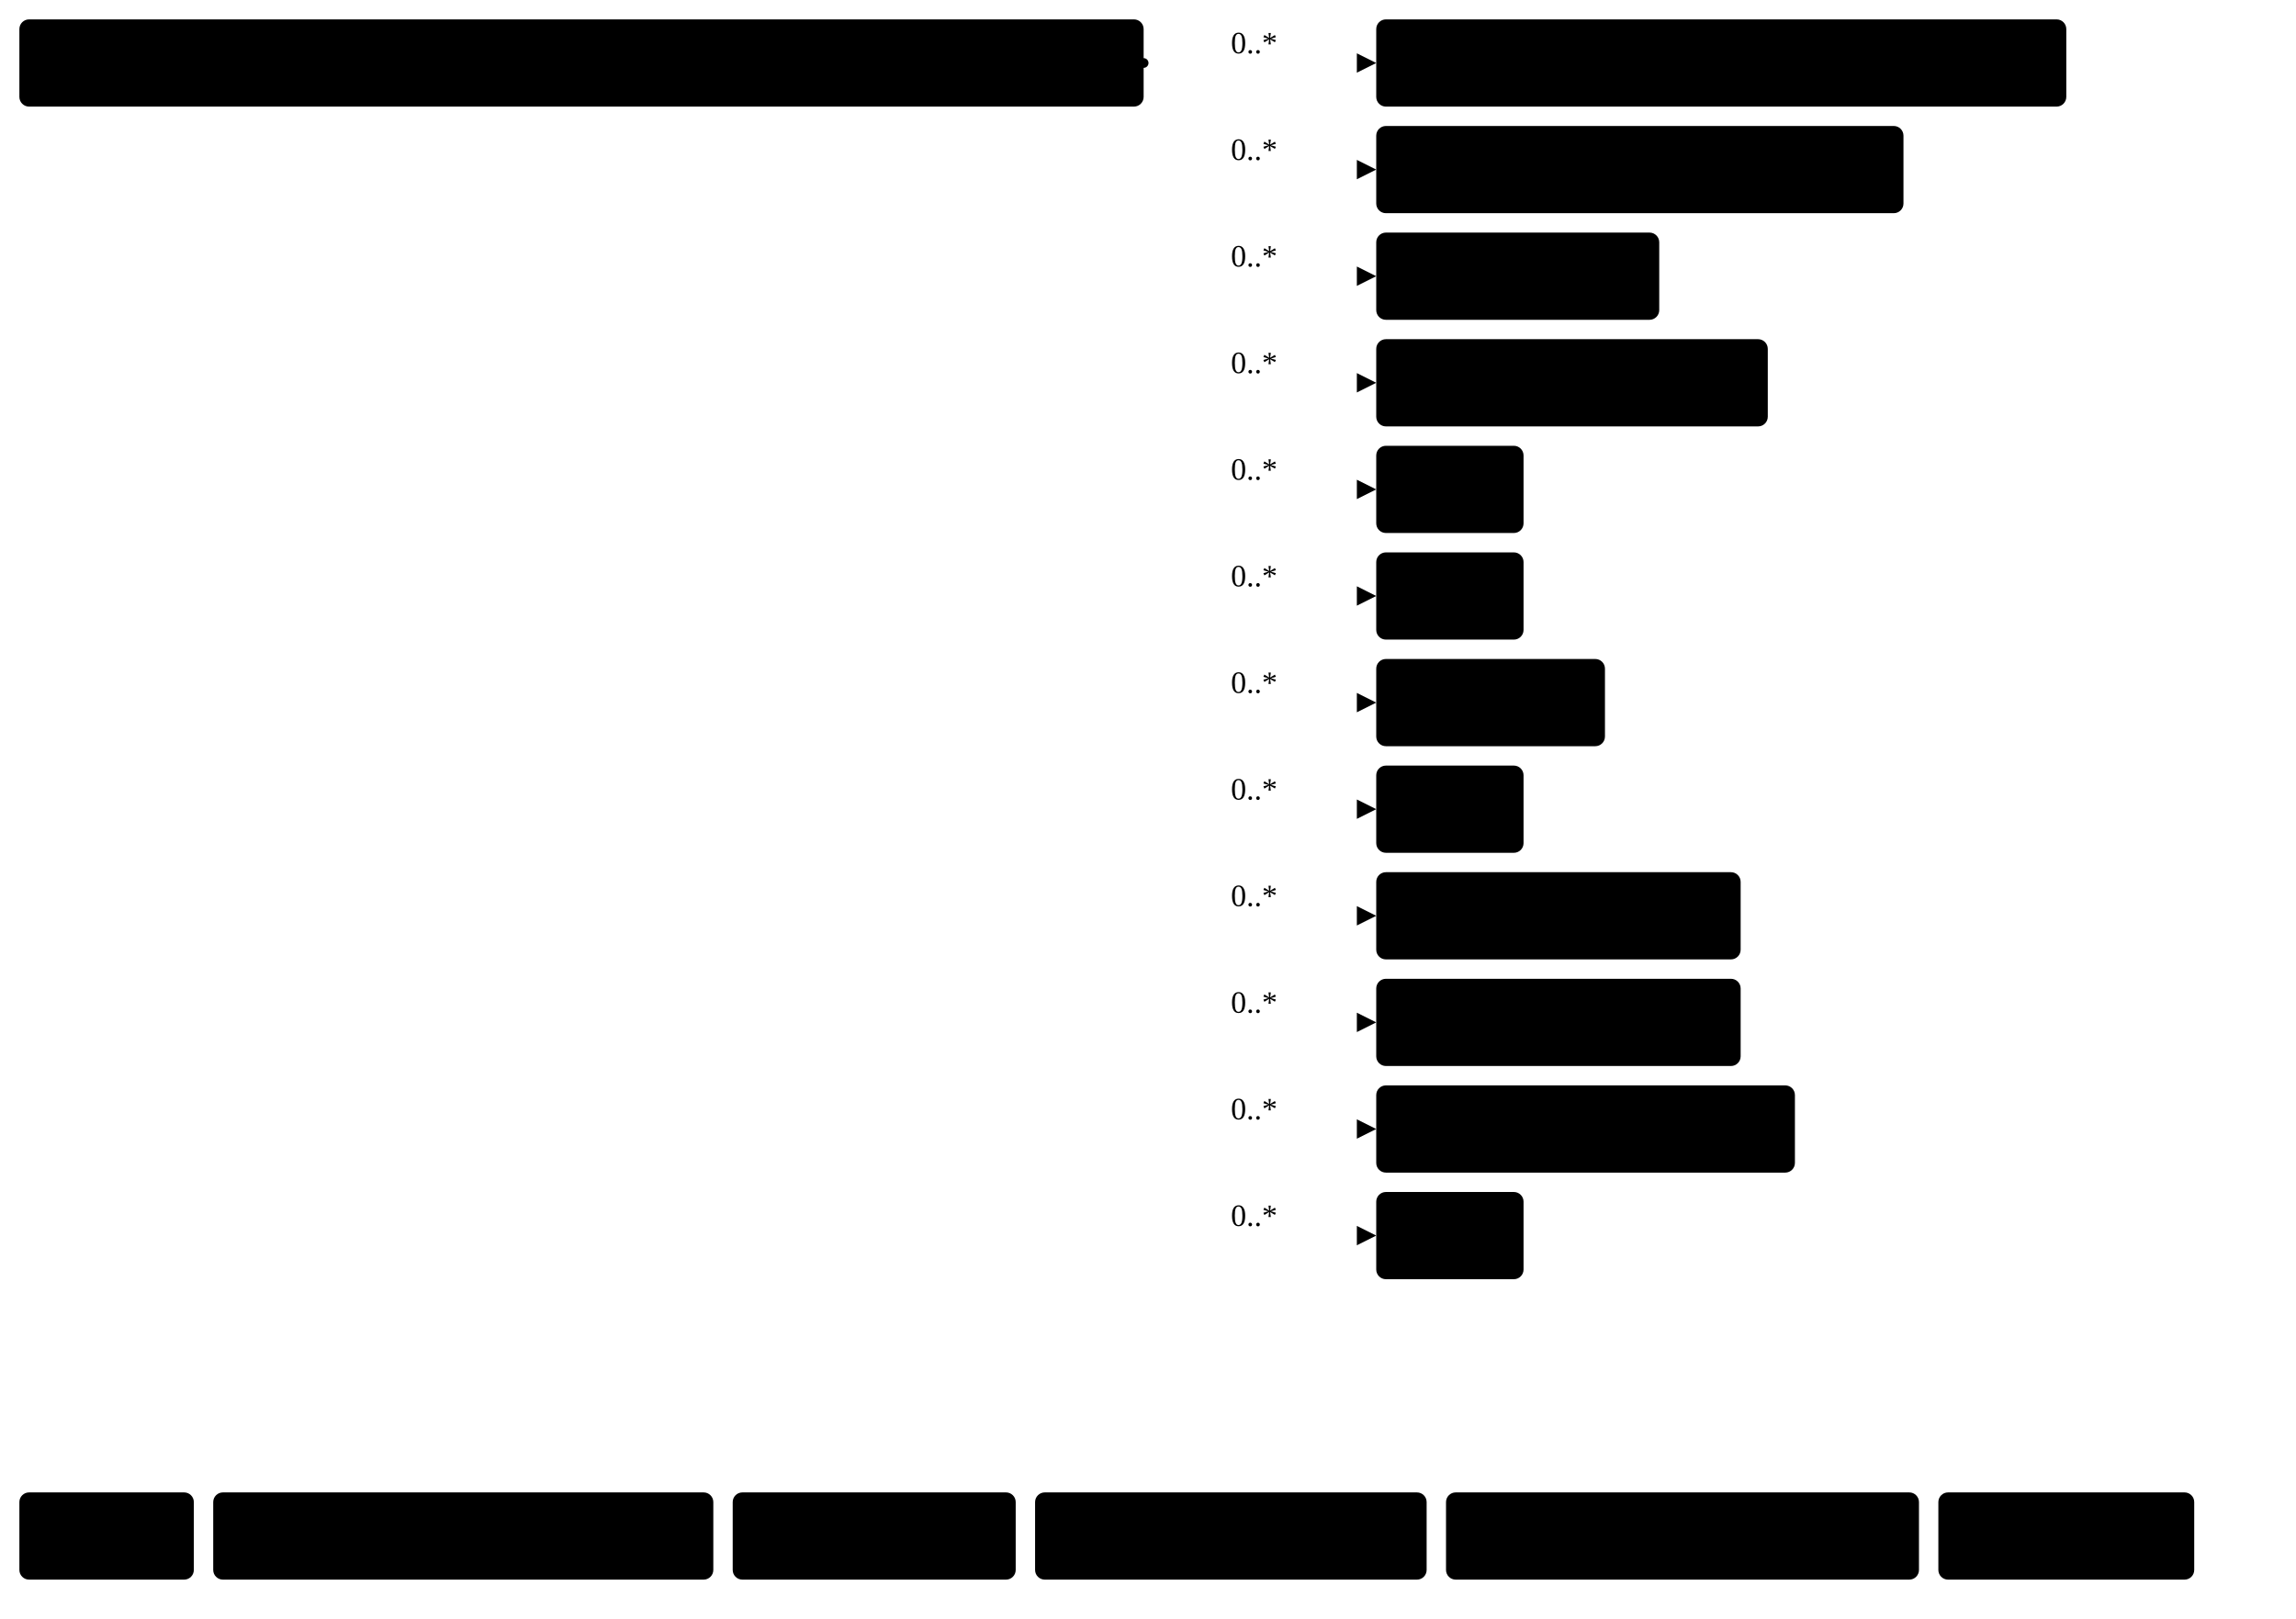
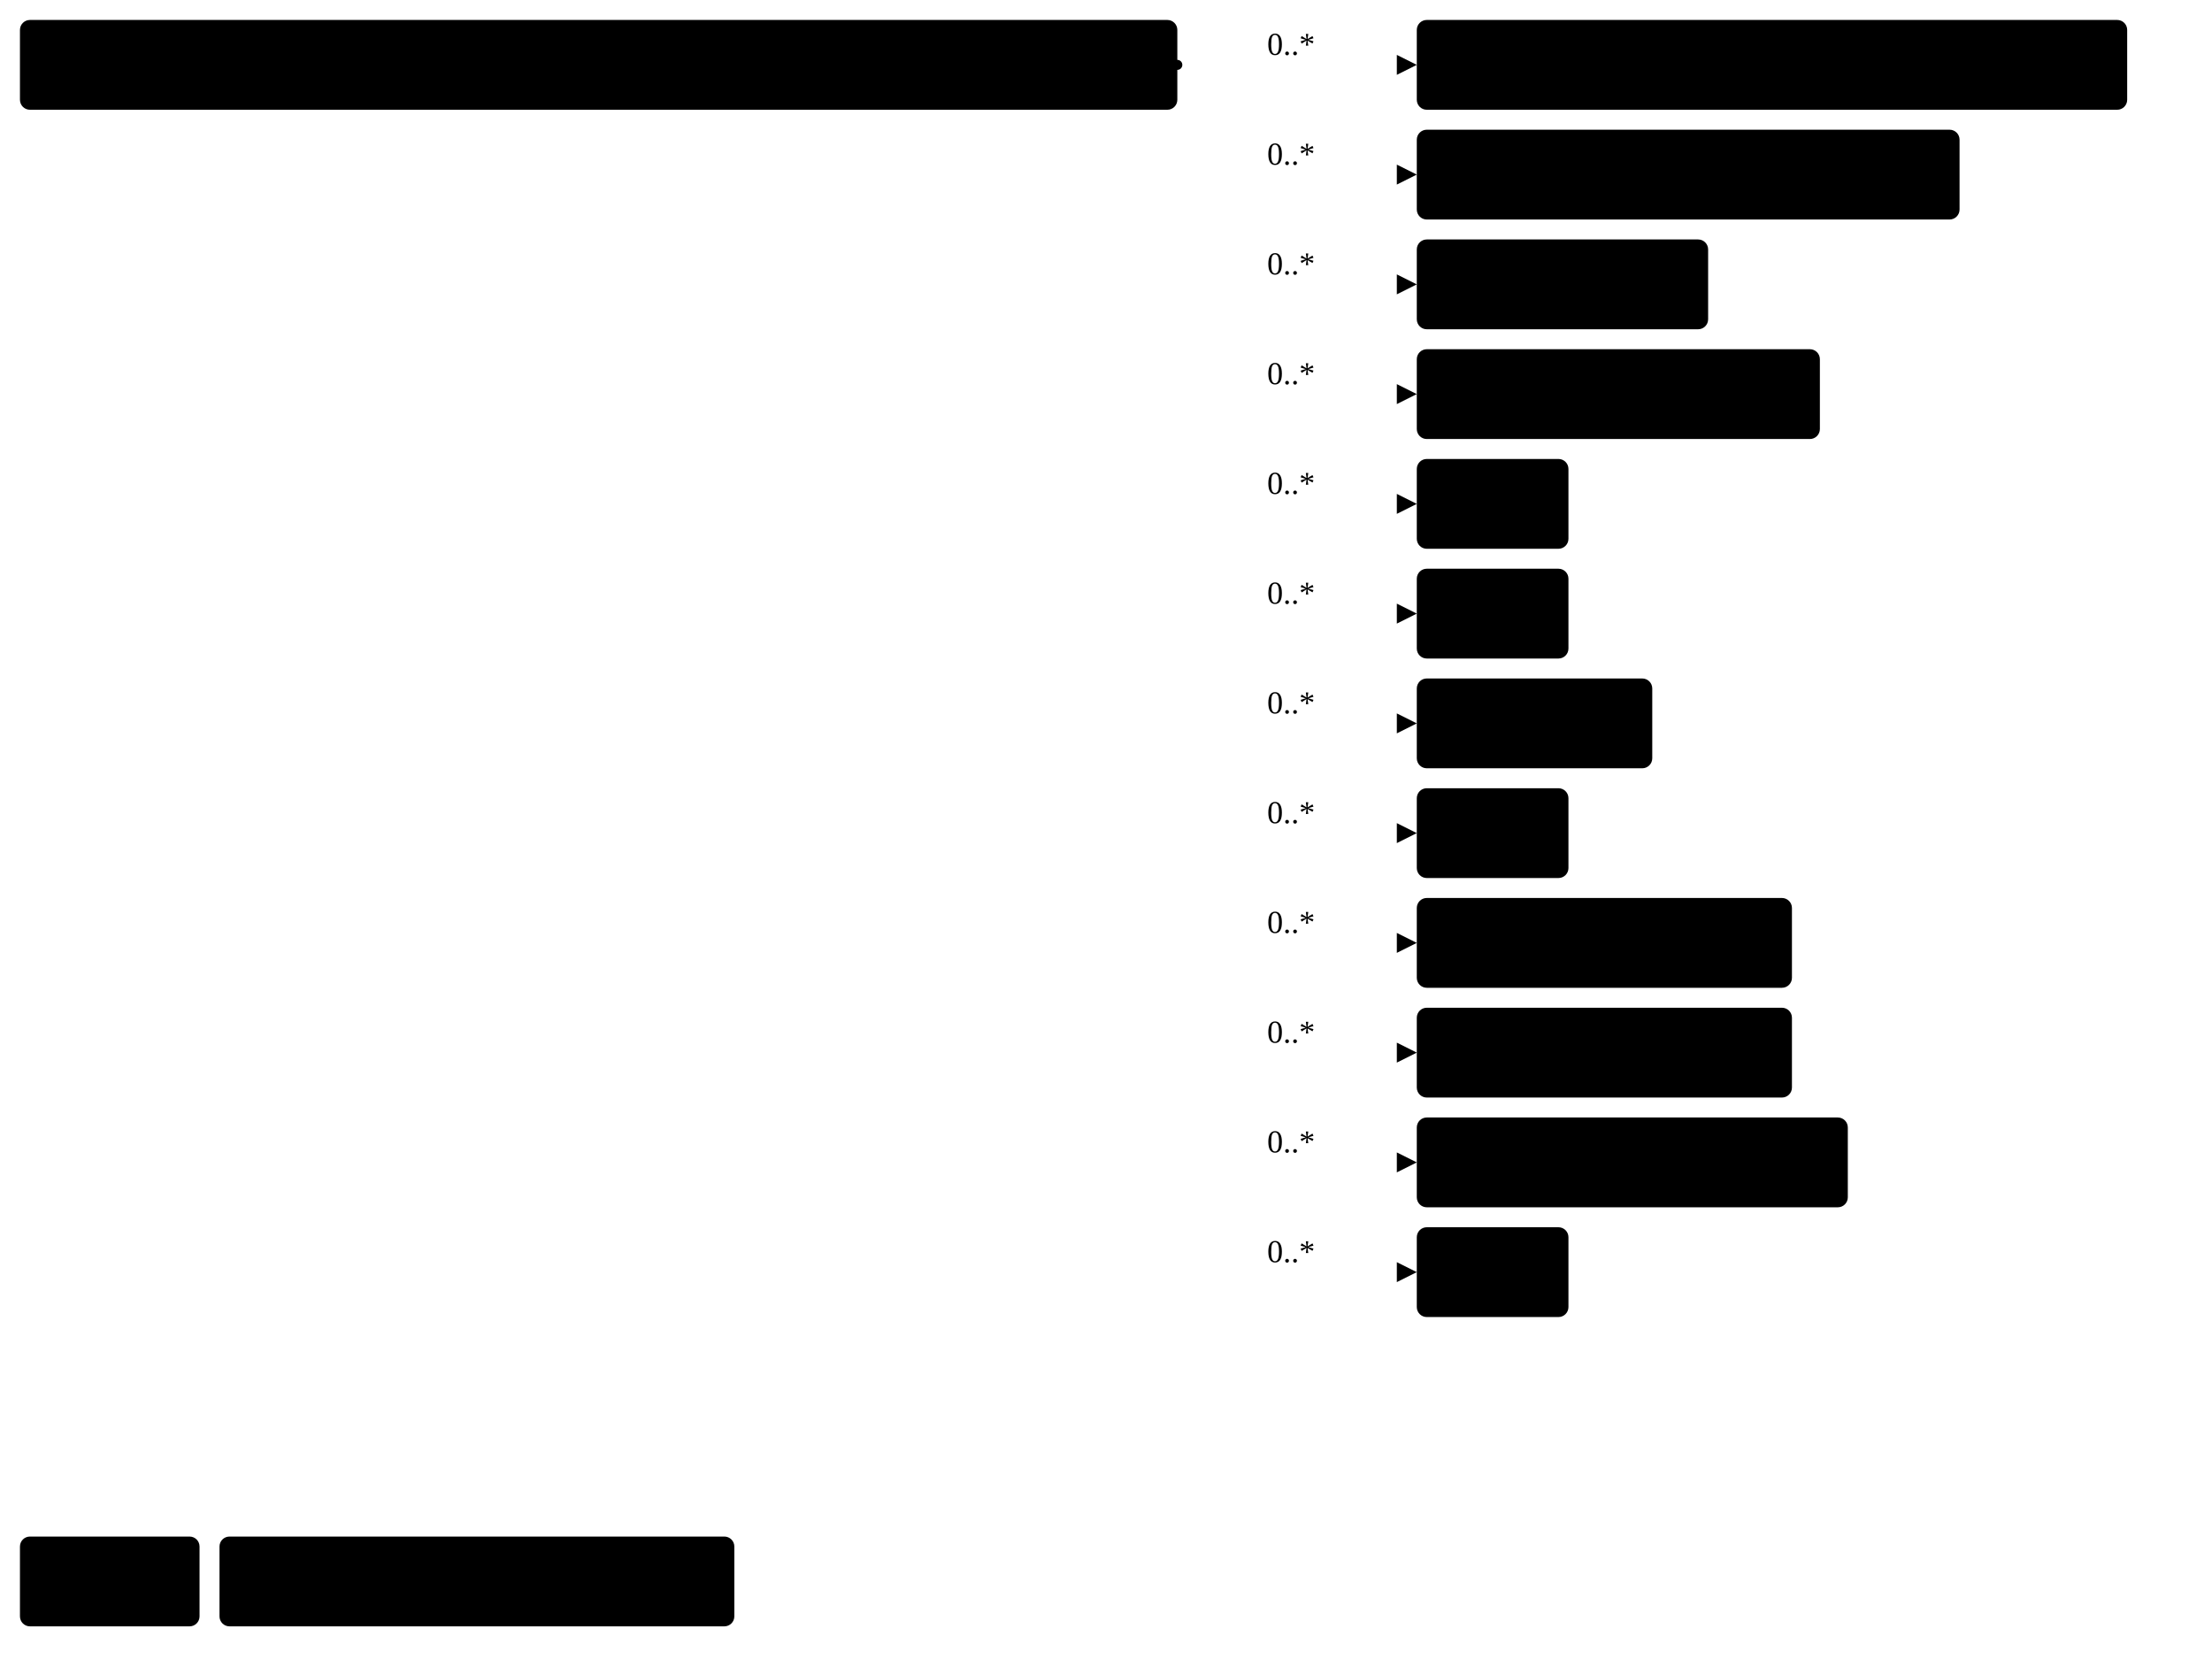
- <svg xmlns="http://www.w3.org/2000/svg" version="1.1" width="888.38" height="626.25">
+ <svg xmlns="http://www.w3.org/2000/svg" version="1.1" width="831.38" height="626.25">
  <defs>
    <marker id="arrowStart" markerWidth="3.75" markerHeight="3.75" markerUnits="px" refX="1.88" refY="1.88">
      <circle class="connector" cx="1.88" cy="1.88" r="1.88" />
    </marker>
    <marker id="arrowEnd" markerWidth="7.5" markerHeight="7.5" markerUnits="px" refX="7.5" refY="3.75">
      <polygon class="connector" points="0 0 7.5 3.75 0 7.5" />
    </marker>
  </defs>
  <g>
    <g transform="translate(7.5 7.5)">
      <a href="StructureDefinition-BreastBodyLocationRequiredFragment.html" target="_top">
        <rect class="focus" x="0" y="0" width="435" height="33.75" rx="3.75" ry="3.75" />
      </a>
      <a href="StructureDefinition-BreastBodyLocationRequiredFragment.html" target="_top">
        <text x="217.5" y="22.5" text-anchor="middle" class="focus">Breast Body Location (Required) Fragment</text>
      </a>
    </g>
    <line class="connector" marker-end="url(#arrowEnd)" x1="472.5" y1="24.38" x2="532.5" y2="24.38" />
    <text x="476.25" y="20.62" text-anchor="right" class="lhsText">0..*</text>
    <line class="connector" marker-end="url(#arrowEnd)" x1="472.5" y1="65.62" x2="532.5" y2="65.62" />
    <text x="476.25" y="61.88" text-anchor="right" class="lhsText">0..*</text>
    <line class="connector" marker-end="url(#arrowEnd)" x1="472.5" y1="106.88" x2="532.5" y2="106.88" />
    <text x="476.25" y="103.12" text-anchor="right" class="lhsText">0..*</text>
    <line class="connector" marker-end="url(#arrowEnd)" x1="472.5" y1="148.12" x2="532.5" y2="148.12" />
    <text x="476.25" y="144.38" text-anchor="right" class="lhsText">0..*</text>
    <line class="connector" marker-end="url(#arrowEnd)" x1="472.5" y1="189.38" x2="532.5" y2="189.38" />
    <text x="476.25" y="185.62" text-anchor="right" class="lhsText">0..*</text>
    <line class="connector" marker-end="url(#arrowEnd)" x1="472.5" y1="230.62" x2="532.5" y2="230.62" />
    <text x="476.25" y="226.88" text-anchor="right" class="lhsText">0..*</text>
    <line class="connector" marker-end="url(#arrowEnd)" x1="472.5" y1="271.88" x2="532.5" y2="271.88" />
    <text x="476.25" y="268.12" text-anchor="right" class="lhsText">0..*</text>
    <line class="connector" marker-end="url(#arrowEnd)" x1="472.5" y1="313.12" x2="532.5" y2="313.12" />
    <text x="476.25" y="309.38" text-anchor="right" class="lhsText">0..*</text>
    <line class="connector" marker-end="url(#arrowEnd)" x1="472.5" y1="354.38" x2="532.5" y2="354.38" />
    <text x="476.25" y="350.62" text-anchor="right" class="lhsText">0..*</text>
    <line class="connector" marker-end="url(#arrowEnd)" x1="472.5" y1="395.62" x2="532.5" y2="395.62" />
    <text x="476.25" y="391.88" text-anchor="right" class="lhsText">0..*</text>
    <line class="connector" marker-end="url(#arrowEnd)" x1="472.5" y1="436.88" x2="532.5" y2="436.88" />
    <text x="476.25" y="433.12" text-anchor="right" class="lhsText">0..*</text>
    <line class="connector" marker-end="url(#arrowEnd)" x1="472.5" y1="478.12" x2="532.5" y2="478.12" />
    <text x="476.25" y="474.38" text-anchor="right" class="lhsText">0..*</text>
    <line class="connector" marker-start="url(#arrowStart)" x1="442.5" y1="24.38" x2="472.5" y2="24.38" />
    <line class="connector" x1="472.5" y1="24.38" x2="472.5" y2="478.12" />
  </g>
  <g>
    <g transform="translate(532.5 7.5)">
      <a href="StructureDefinition-AbnormalityArchitecturalDistortion.html" target="_top">
        <rect class="profile" x="0" y="0" width="267" height="33.75" rx="3.75" ry="3.75" />
      </a>
      <a href="StructureDefinition-AbnormalityArchitecturalDistortion.html" target="_top">
        <text x="133.5" y="22.5" text-anchor="middle" class="profile">Architectural Distortion</text>
      </a>
    </g>
  </g>
  <g>
    <g transform="translate(532.5 48.75)">
      <a href="StructureDefinition-AssociatedFeature.html" target="_top">
        <rect class="profile" x="0" y="0" width="204" height="33.75" rx="3.75" ry="3.75" />
      </a>
      <a href="StructureDefinition-AssociatedFeature.html" target="_top">
        <text x="102" y="22.5" text-anchor="middle" class="profile">Associated Feature</text>
      </a>
    </g>
  </g>
  <g>
    <g transform="translate(532.5 90)">
      <a href="StructureDefinition-AbnormalityAsymmetry.html" target="_top">
        <rect class="profile" x="0" y="0" width="109.5" height="33.75" rx="3.75" ry="3.75" />
      </a>
      <a href="StructureDefinition-AbnormalityAsymmetry.html" target="_top">
        <text x="54.75" y="22.5" text-anchor="middle" class="profile">Asymmetry</text>
      </a>
    </g>
  </g>
  <g>
    <g transform="translate(532.5 131.25)">
      <a href="StructureDefinition-AbnormalityCalcification.html" target="_top">
        <rect class="profile" x="0" y="0" width="151.5" height="33.75" rx="3.75" ry="3.75" />
      </a>
      <a href="StructureDefinition-AbnormalityCalcification.html" target="_top">
        <text x="75.75" y="22.5" text-anchor="middle" class="profile">Calcification</text>
      </a>
    </g>
  </g>
  <g>
    <g transform="translate(532.5 172.5)">
      <a href="StructureDefinition-AbnormalityCyst.html" target="_top">
        <rect class="profile" x="0" y="0" width="57" height="33.75" rx="3.75" ry="3.75" />
      </a>
      <a href="StructureDefinition-AbnormalityCyst.html" target="_top">
        <text x="28.5" y="22.5" text-anchor="middle" class="profile">Cyst</text>
      </a>
    </g>
  </g>
  <g>
    <g transform="translate(532.5 213.75)">
      <a href="StructureDefinition-AbnormalityLymphNode.html" target="_top">
        <rect class="profile" x="0" y="0" width="57" height="33.75" rx="3.75" ry="3.75" />
      </a>
      <a href="StructureDefinition-AbnormalityLymphNode.html" target="_top">
        <text x="28.5" y="22.5" text-anchor="middle" class="profile">Cyst</text>
      </a>
    </g>
  </g>
  <g>
    <g transform="translate(532.5 255)">
      <a href="StructureDefinition-AbnormalityDensity.html" target="_top">
        <rect class="profile" x="0" y="0" width="88.5" height="33.75" rx="3.75" ry="3.75" />
      </a>
      <a href="StructureDefinition-AbnormalityDensity.html" target="_top">
        <text x="44.25" y="22.5" text-anchor="middle" class="profile">Density</text>
      </a>
    </g>
  </g>
  <g>
    <g transform="translate(532.5 296.25)">
      <a href="StructureDefinition-AbnormalityDuct.html" target="_top">
        <rect class="profile" x="0" y="0" width="57" height="33.75" rx="3.75" ry="3.75" />
      </a>
      <a href="StructureDefinition-AbnormalityDuct.html" target="_top">
        <text x="28.5" y="22.5" text-anchor="middle" class="profile">Duct</text>
      </a>
    </g>
  </g>
  <g>
    <g transform="translate(532.5 337.5)">
      <a href="StructureDefinition-AbnormalityFatNecrosis.html" target="_top">
        <rect class="profile" x="0" y="0" width="141" height="33.75" rx="3.75" ry="3.75" />
      </a>
      <a href="StructureDefinition-AbnormalityFatNecrosis.html" target="_top">
        <text x="70.5" y="22.5" text-anchor="middle" class="profile">Fat Necrosis</text>
      </a>
    </g>
  </g>
  <g>
    <g transform="translate(532.5 378.75)">
      <a href="StructureDefinition-AbnormalityFibroadenoma.html" target="_top">
        <rect class="profile" x="0" y="0" width="141" height="33.75" rx="3.75" ry="3.75" />
      </a>
      <a href="StructureDefinition-AbnormalityFibroadenoma.html" target="_top">
        <text x="70.5" y="22.5" text-anchor="middle" class="profile">Fibroadenoma</text>
      </a>
    </g>
  </g>
  <g>
    <g transform="translate(532.5 420)">
      <a href="StructureDefinition-AbnormalityForeignObject.html" target="_top">
        <rect class="profile" x="0" y="0" width="162" height="33.75" rx="3.75" ry="3.75" />
      </a>
      <a href="StructureDefinition-AbnormalityForeignObject.html" target="_top">
        <text x="81" y="22.5" text-anchor="middle" class="profile">Foreign Object</text>
      </a>
    </g>
  </g>
  <g>
    <g transform="translate(532.5 461.25)">
      <a href="StructureDefinition-AbnormalityMass.html" target="_top">
        <rect class="profile" x="0" y="0" width="57" height="33.75" rx="3.75" ry="3.75" />
      </a>
      <a href="StructureDefinition-AbnormalityMass.html" target="_top">
        <text x="28.5" y="22.5" text-anchor="middle" class="profile">Mass</text>
      </a>
    </g>
  </g>
  <g>
    <g transform="translate(7.5 577.5)">
      <rect class="focus" x="0" y="0" width="67.5" height="33.75" rx="3.75" ry="3.75" />
      <text x="33.75" y="22.5" text-anchor="middle" class="focus">Focus</text>
    </g>
    <g transform="translate(82.5 577.5)">
      <rect class="profile" x="0" y="0" width="193.5" height="33.75" rx="3.75" ry="3.75" />
      <text x="96.75" y="22.5" text-anchor="middle" class="profile">Profiled Resource</text>
    </g>
-     <g transform="translate(283.5 577.5)">
-       <rect class="extension" x="0" y="0" width="109.5" height="33.75" rx="3.75" ry="3.75" />
-       <text x="54.75" y="22.5" text-anchor="middle" class="extension">Extension</text>
-     </g>
-     <g transform="translate(400.5 577.5)">
-       <rect class="fhir" x="0" y="0" width="151.5" height="33.75" rx="3.75" ry="3.75" />
-       <text x="75.75" y="22.5" text-anchor="middle" class="fhir">Base Resource</text>
-     </g>
-     <g transform="translate(559.5 577.5)">
-       <rect class="element" x="0" y="0" width="183" height="33.75" rx="3.75" ry="3.75" />
-       <text x="91.5" y="22.5" text-anchor="middle" class="element">Resource Element</text>
-     </g>
-     <g transform="translate(750 577.5)">
-       <rect class="valueSet" x="0" y="0" width="99" height="33.75" rx="3.75" ry="3.75" />
-       <text x="49.5" y="22.5" text-anchor="middle" class="valueSet">ValueSet</text>
-     </g>
  </g>
</svg>
